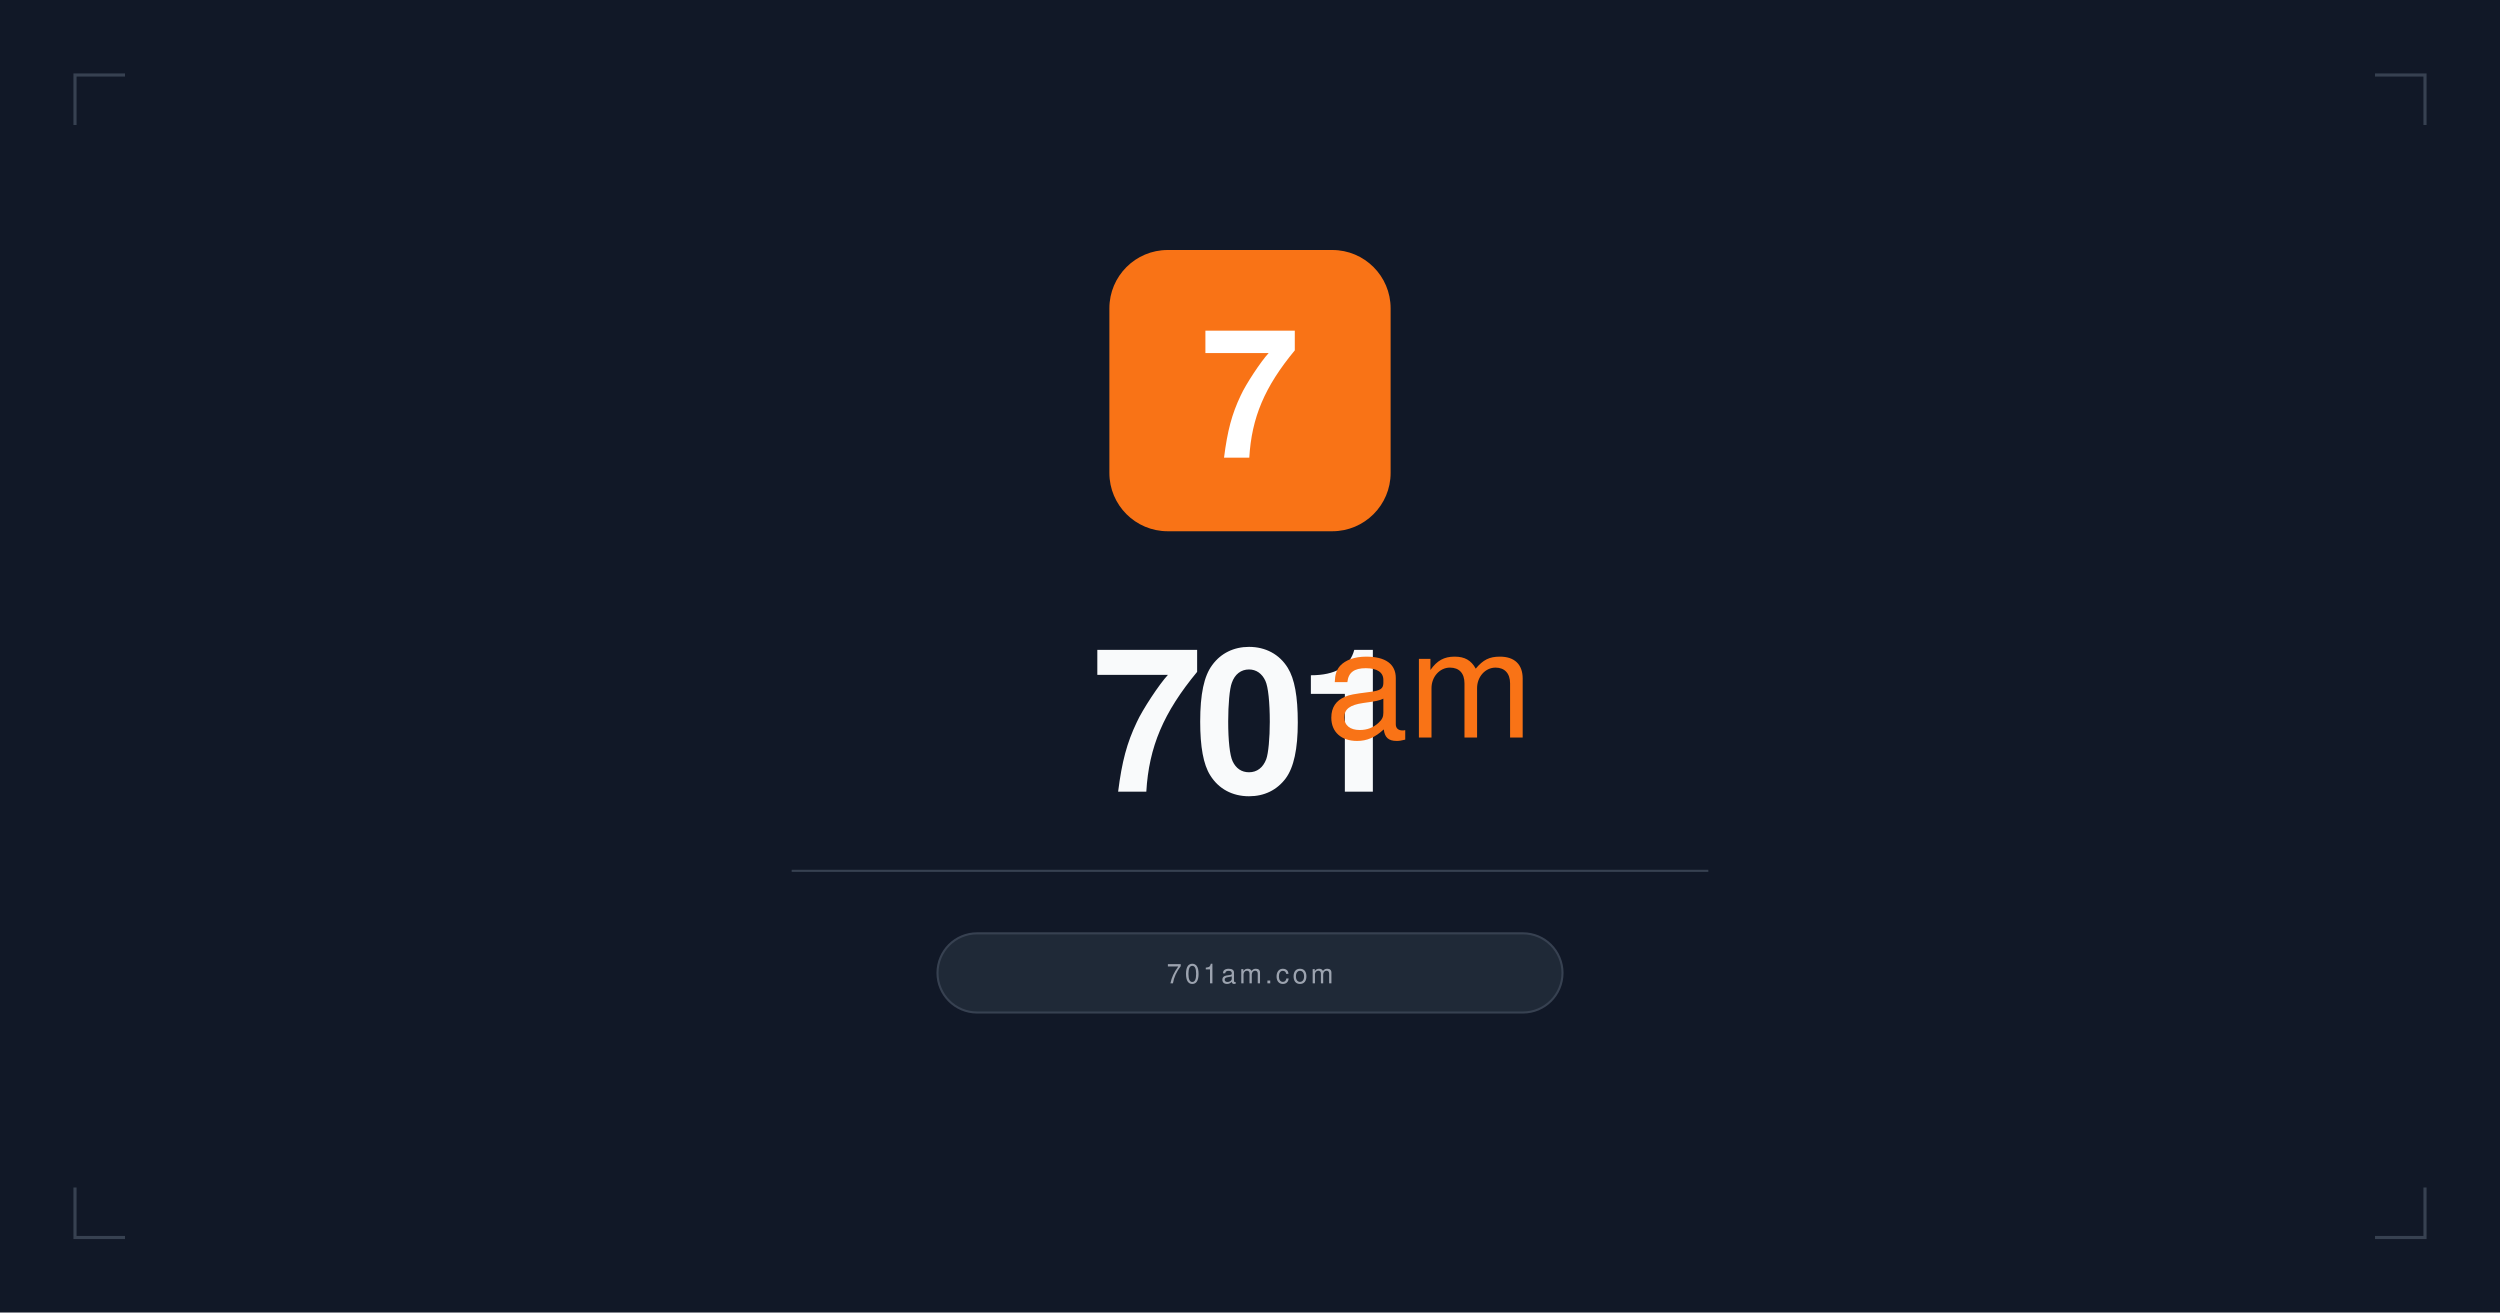
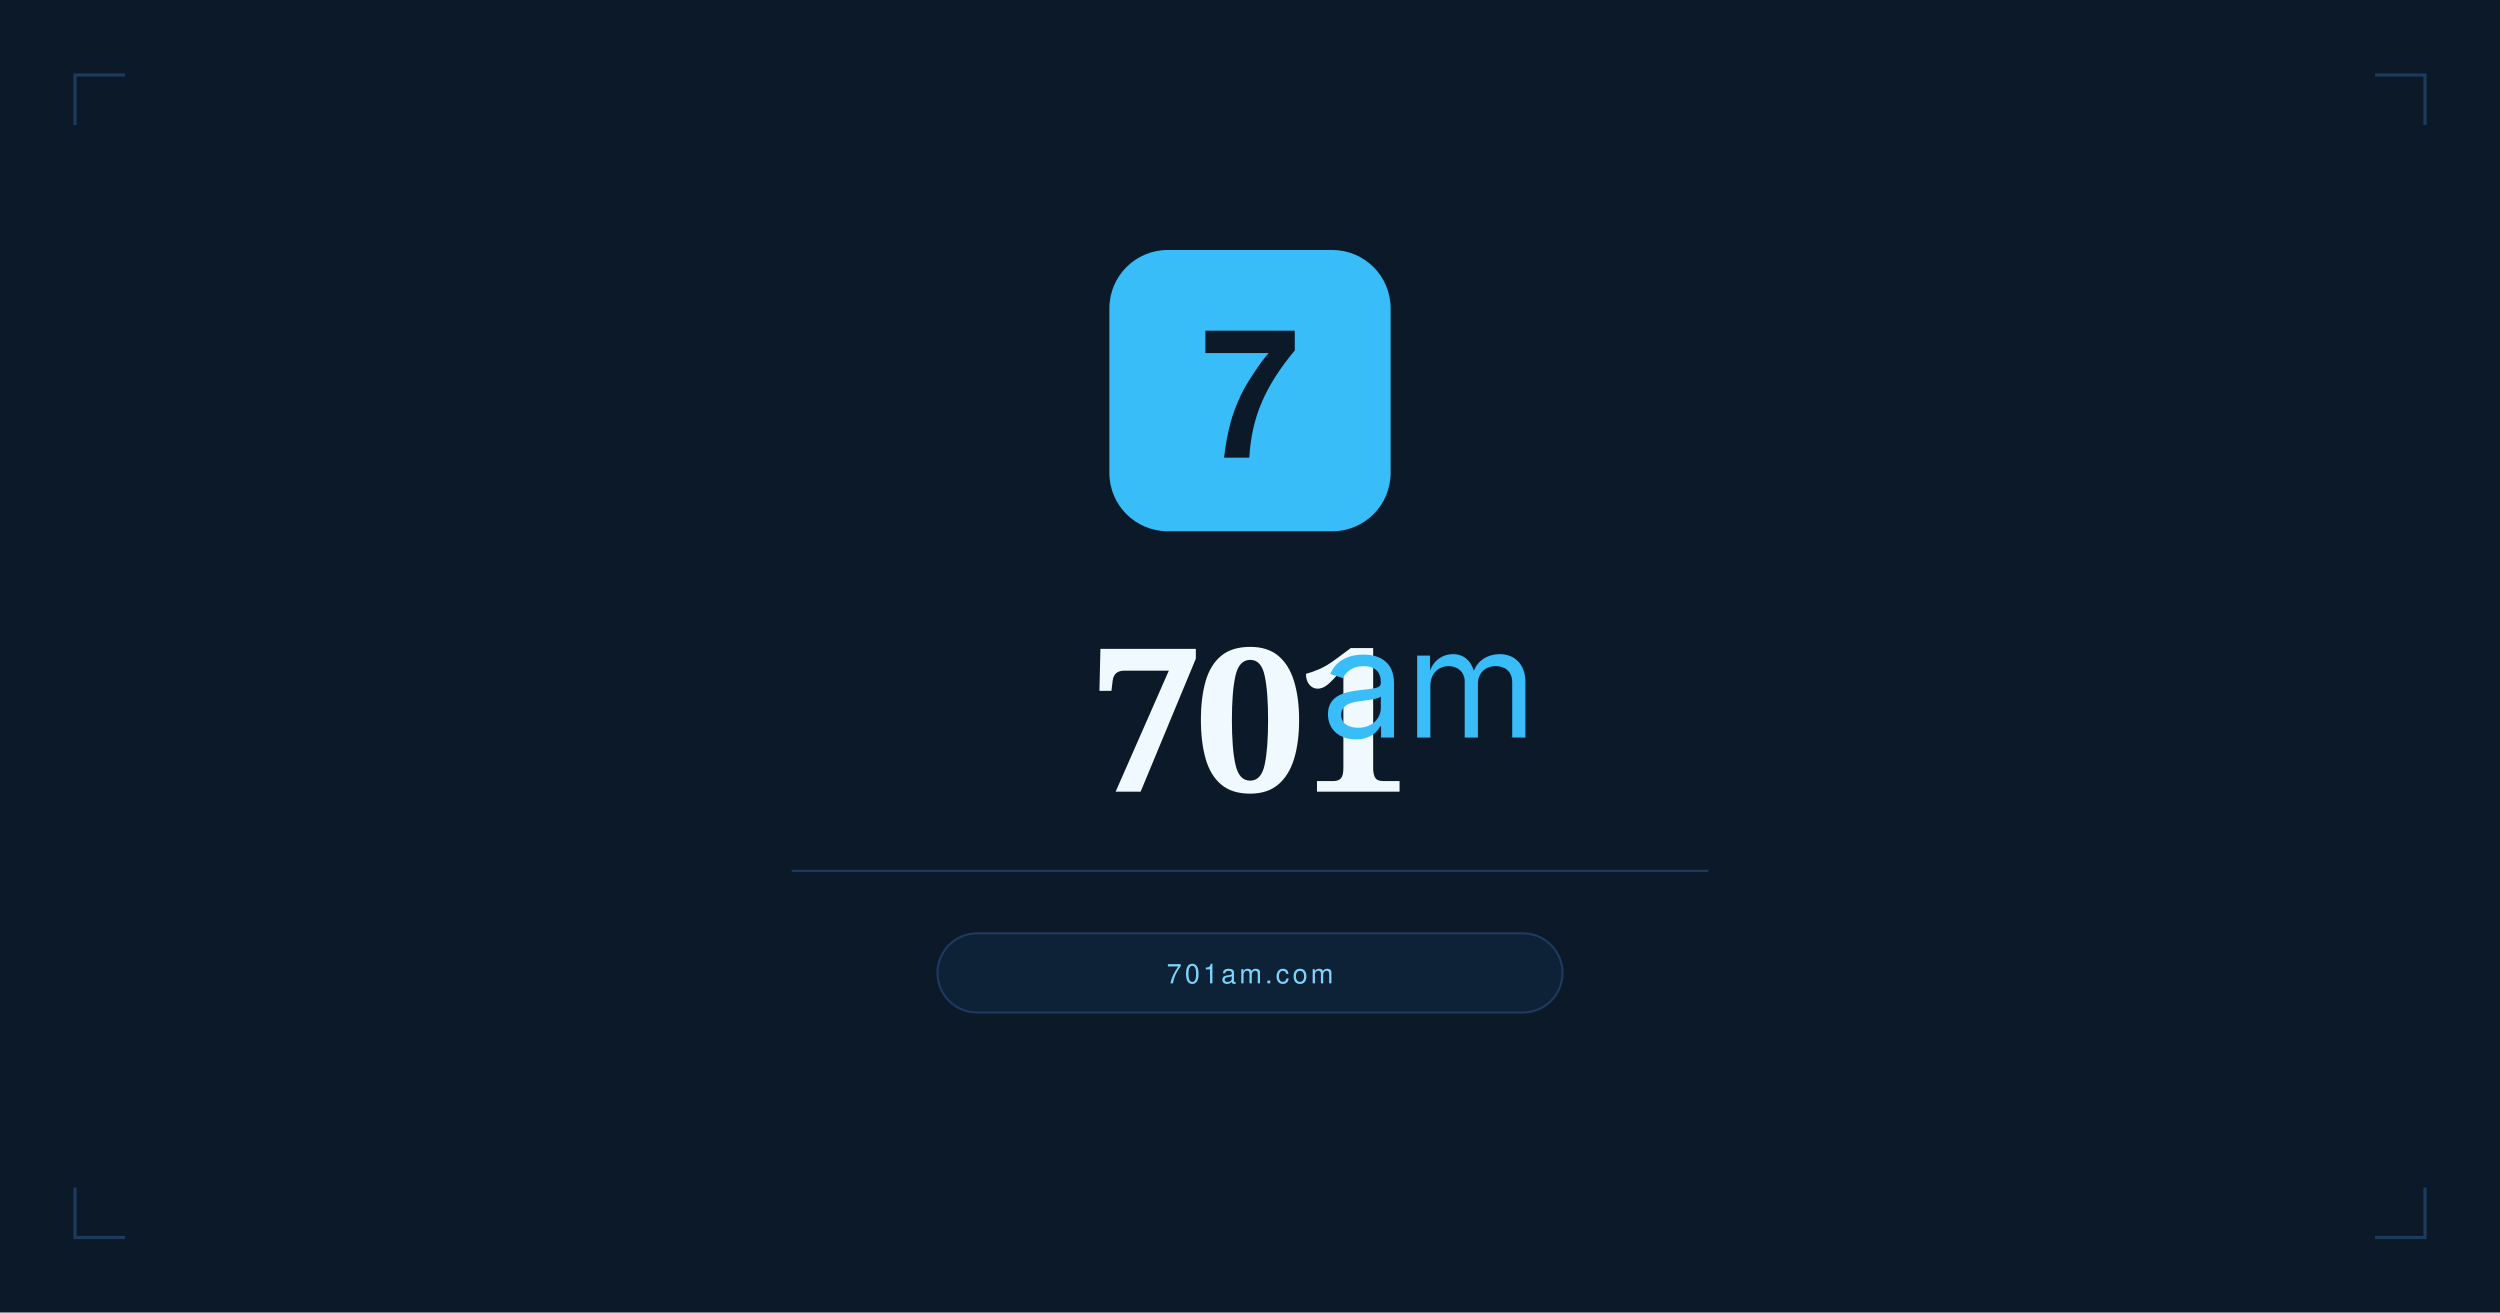
<svg xmlns="http://www.w3.org/2000/svg" width="1200" height="630" viewBox="0 0 1200 630" fill="none">
-   <rect width="1200" height="630" fill="#111827" />
-   <rect x="532.5" y="120" width="135" height="135" rx="28" fill="#f97316" />
-   <text x="600" y="200" text-anchor="middle" dominant-baseline="central" fill="white" font-family="system-ui, -apple-system, 'Segoe UI', Helvetica, Arial, sans-serif" font-weight="700" font-size="86">7</text>
-   <text x="600" y="380" font-size="96" text-anchor="middle" letter-spacing="-4" fill="#f9fafb" font-family="system-ui, -apple-system, 'Segoe UI', Helvetica, Arial, sans-serif" font-weight="800">701</text>
-   <text x="686" y="354" font-size="72" text-anchor="middle" fill="#f97316" font-family="system-ui, -apple-system, 'Segoe UI', Helvetica, Arial, sans-serif" font-weight="400">am</text>
-   <line x1="380" y1="418" x2="820" y2="418" stroke="#374151" stroke-width="1" />
-   <rect x="450" y="448" width="300" height="38" rx="19" fill="#1f2937" stroke="#374151" stroke-width="1" />
-   <text x="600" y="472" font-size="13" text-anchor="middle" letter-spacing="1.5" fill="#9ca3af" font-family="system-ui, -apple-system, 'Segoe UI', Helvetica, Arial, sans-serif">701am.com</text>
-   <path d="M 36 60 L 36 36 L 60 36" stroke="#374151" stroke-width="1.5" fill="none" />
-   <path d="M 1140 36 L 1164 36 L 1164 60" stroke="#374151" stroke-width="1.5" fill="none" />
-   <path d="M 36 570 L 36 594 L 60 594" stroke="#374151" stroke-width="1.5" fill="none" />
-   <path d="M 1140 594 L 1164 594 L 1164 570" stroke="#374151" stroke-width="1.5" fill="none" />
+   <rect width="1200" height="630" fill="#0c1929" />
+   <rect x="532.5" y="120" width="135" height="135" rx="28" fill="#38bdf8" />
+   <text x="600" y="200" text-anchor="middle" dominant-baseline="central" fill="#0c1929" font-family="system-ui, -apple-system, 'Segoe UI', Helvetica, Arial, sans-serif" font-weight="700" font-size="86">7</text>
+   <text x="600" y="380" font-size="96" text-anchor="middle" letter-spacing="-4" fill="#f0f9ff" font-family="'Playfair Display', Georgia, serif" font-weight="600">701</text>
+   <text x="686" y="354" font-size="72" text-anchor="middle" fill="#38bdf8" font-family="'Inter', system-ui, sans-serif" font-weight="400">am</text>
+   <line x1="380" y1="418" x2="820" y2="418" stroke="#1e3a5f" stroke-width="1" />
+   <rect x="450" y="448" width="300" height="38" rx="19" fill="#0d2137" stroke="#1e3a5f" stroke-width="1" />
+   <text x="600" y="472" font-size="13" text-anchor="middle" letter-spacing="1.5" fill="#7dd3fc" font-family="system-ui, -apple-system, 'Segoe UI', Helvetica, Arial, sans-serif">701am.com</text>
+   <path d="M 36 60 L 36 36 L 60 36" stroke="#1e3a5f" stroke-width="1.5" fill="none" />
+   <path d="M 1140 36 L 1164 36 L 1164 60" stroke="#1e3a5f" stroke-width="1.5" fill="none" />
+   <path d="M 36 570 L 36 594 L 60 594" stroke="#1e3a5f" stroke-width="1.5" fill="none" />
+   <path d="M 1140 594 L 1164 594 L 1164 570" stroke="#1e3a5f" stroke-width="1.5" fill="none" />
</svg>
